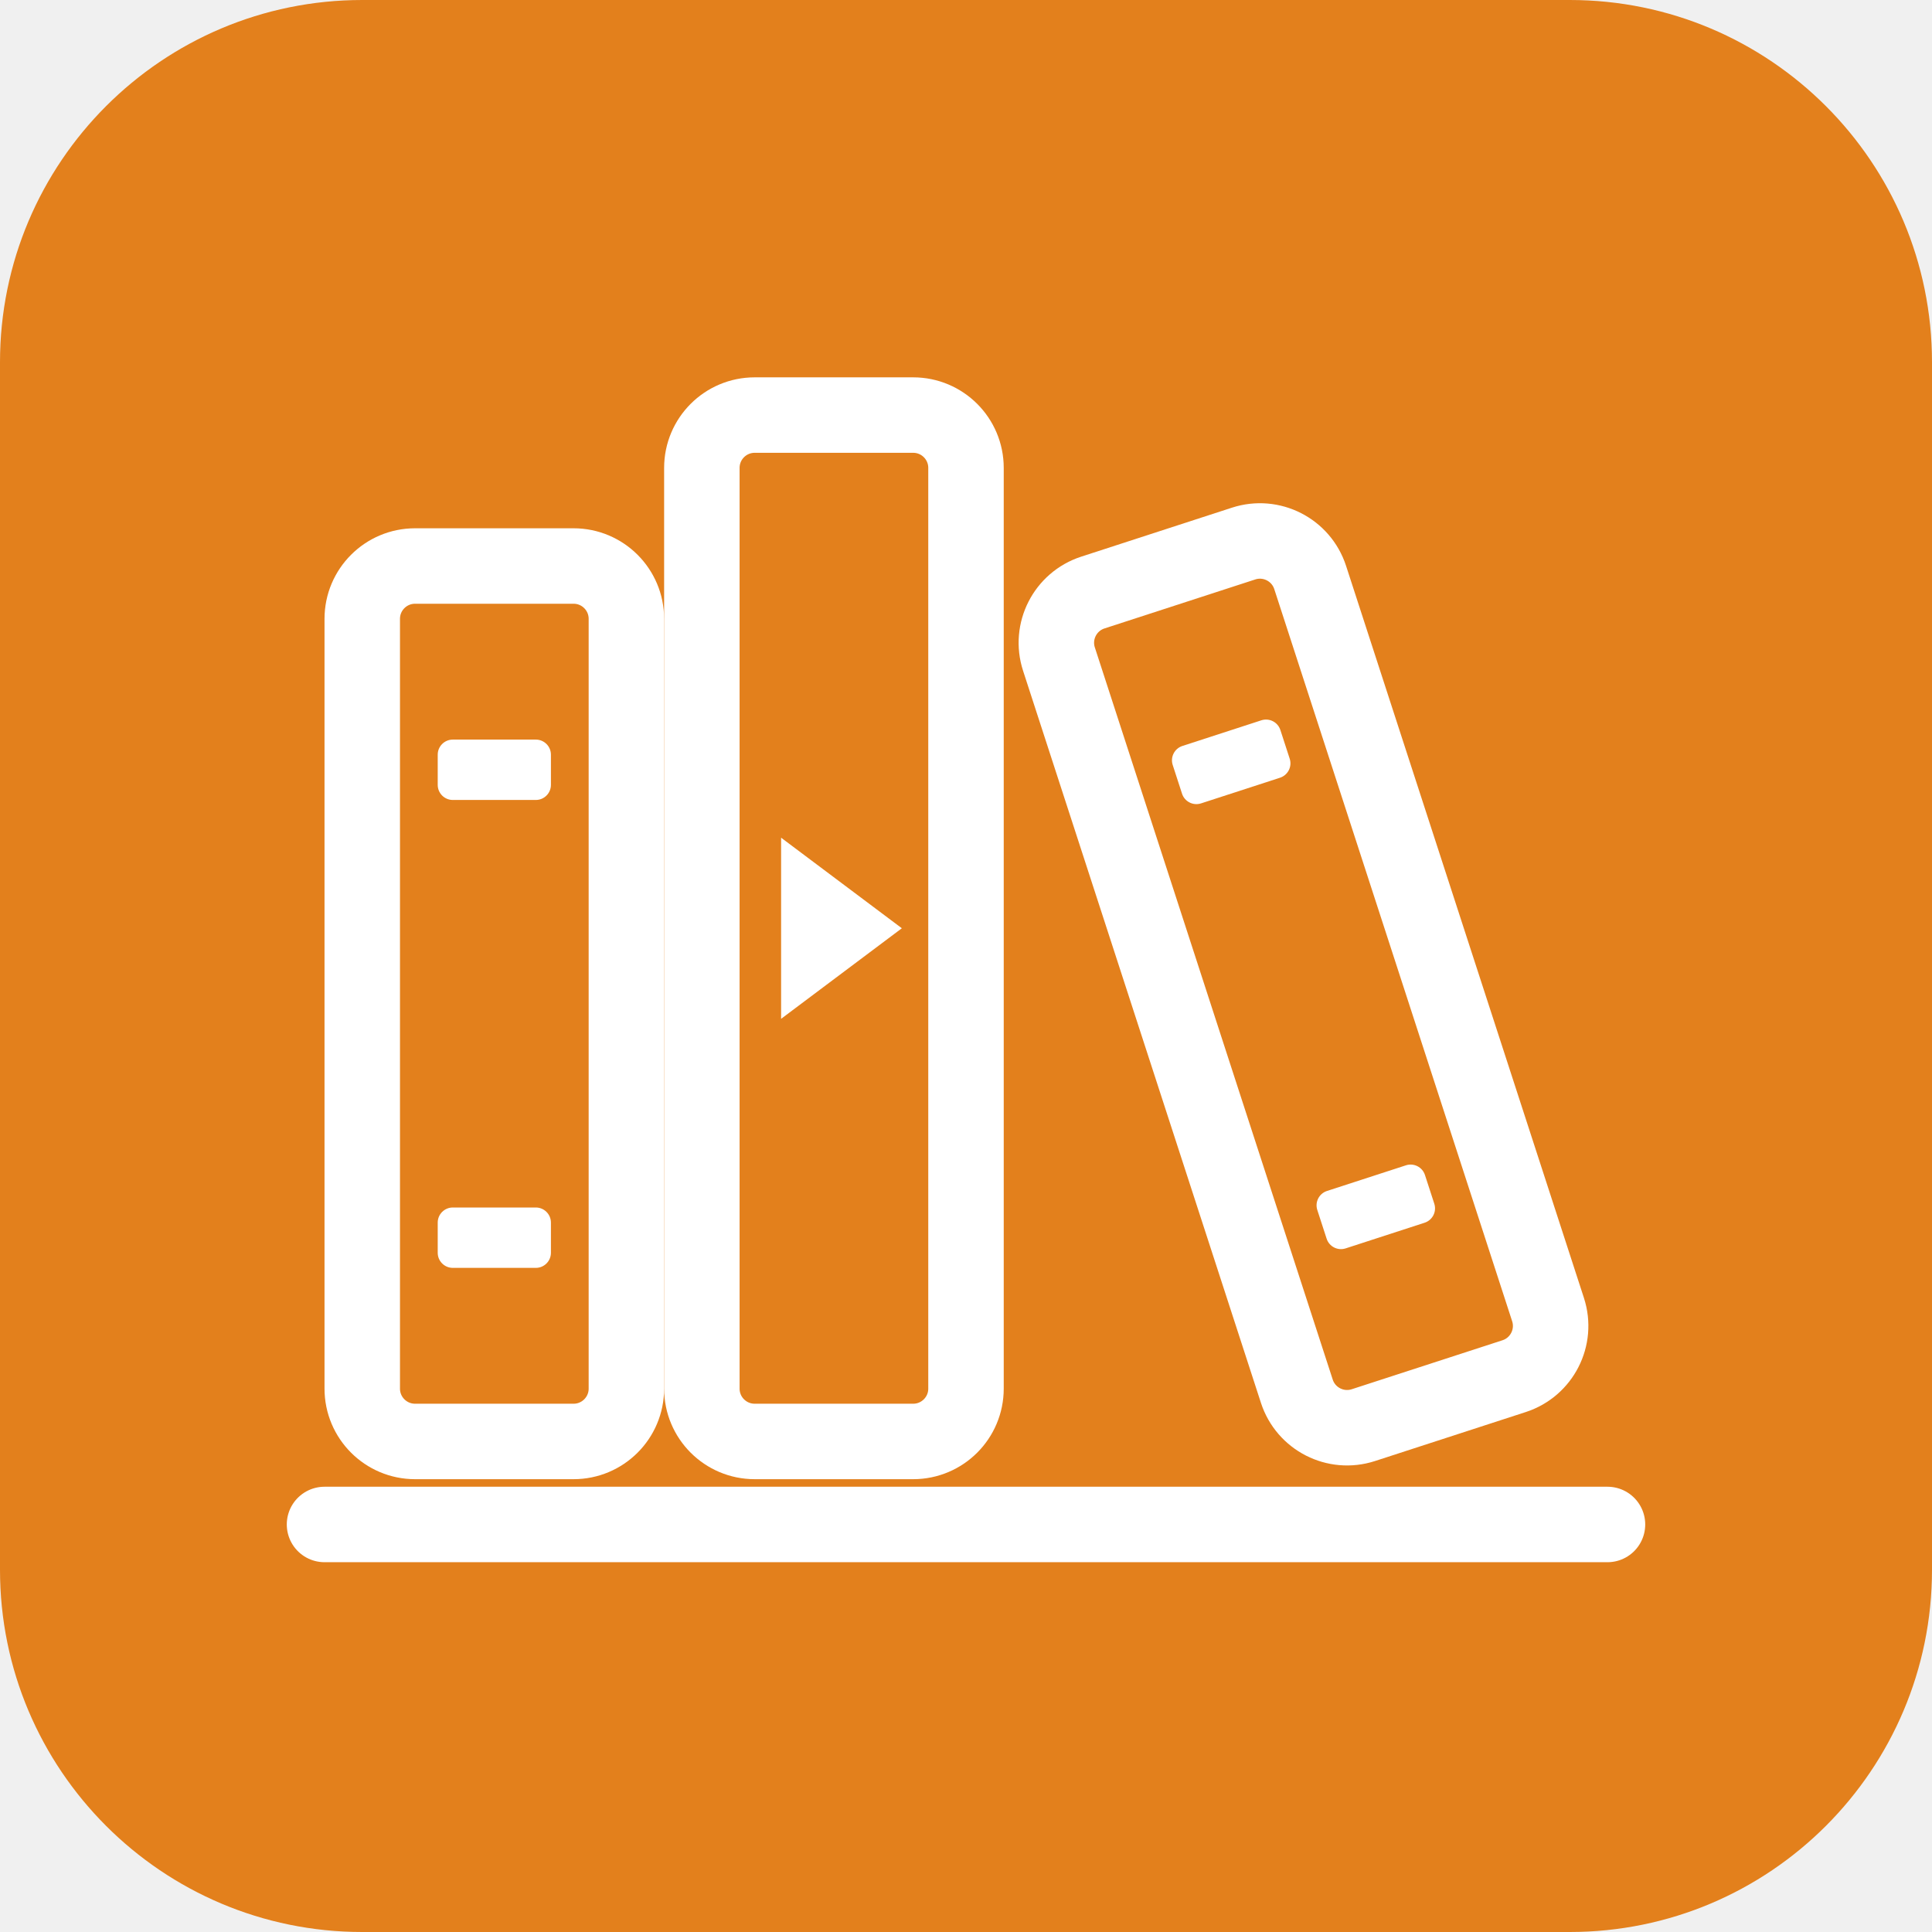
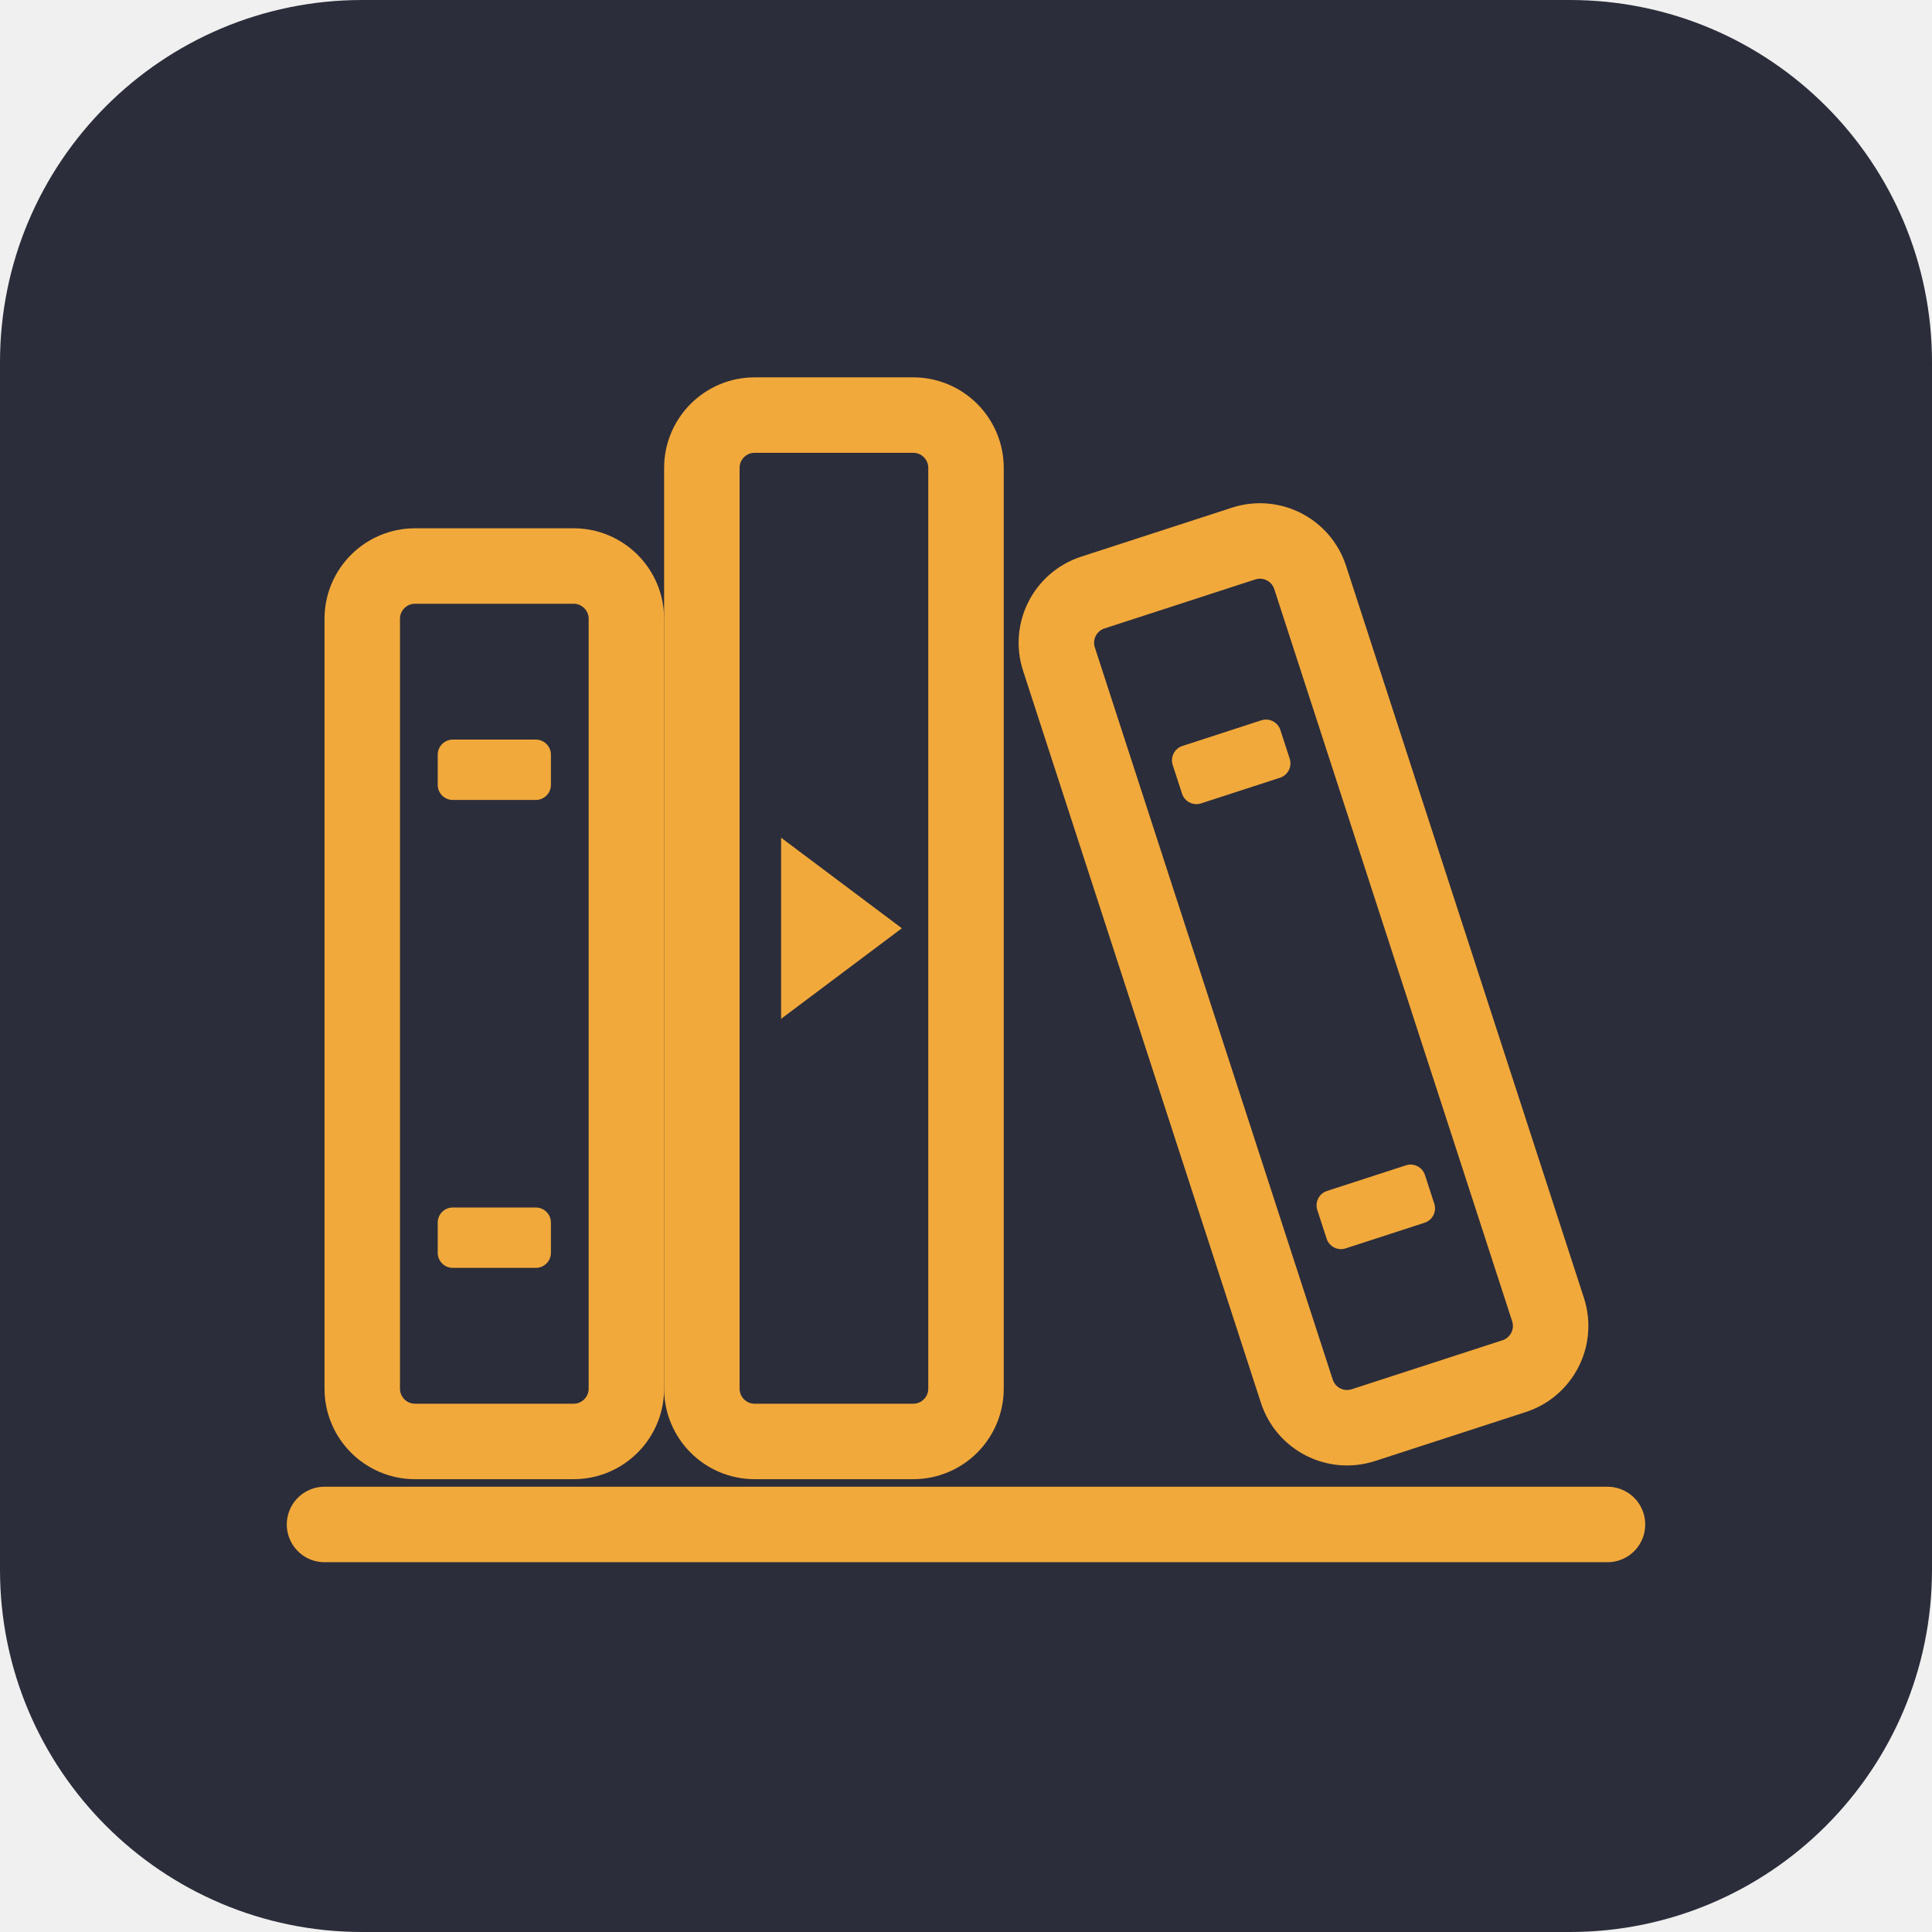
<svg xmlns="http://www.w3.org/2000/svg" viewBox="0 0 512 512" width="512" height="512">
-   <rect width="512" height="512" rx="96" ry="96" fill="#e3801c" />
-   <line x1="86" y1="404" x2="426" y2="404" stroke="#ffffff" stroke-width="20" stroke-linecap="round" />
-   <rect x="96" y="150" width="70" height="232" rx="14" fill="none" stroke="#ffffff" stroke-width="20" />
-   <rect x="116" y="196" width="30" height="16" rx="4" fill="#ffffff" />
-   <rect x="116" y="320" width="30" height="16" rx="4" fill="#ffffff" />
-   <rect x="186" y="110" width="70" height="272" rx="14" fill="none" stroke="#ffffff" stroke-width="20" />
-   <polygon points="207,222 207,270 239,246" fill="#ffffff" />
+   <rect width="512" height="512" rx="96" ry="96" fill="#2b2d3a" />
+   <line x1="86" y1="404" x2="426" y2="404" stroke="#f2a93b" stroke-width="20" stroke-linecap="round" />
+   <rect x="96" y="150" width="70" height="232" rx="14" fill="none" stroke="#f2a93b" stroke-width="20" />
+   <rect x="116" y="196" width="30" height="16" rx="4" fill="#f2a93b" />
+   <rect x="116" y="320" width="30" height="16" rx="4" fill="#f2a93b" />
+   <rect x="186" y="110" width="70" height="272" rx="14" fill="none" stroke="#f2a93b" stroke-width="20" />
+   <polygon points="207,222 207,270 239,246" fill="#f2a93b" />
  <g transform="rotate(-18 348 382)">
-     <rect x="348" y="150" width="70" height="232" rx="14" fill="none" stroke="#ffffff" stroke-width="20" />
-     <rect x="368" y="196" width="30" height="16" rx="4" fill="#ffffff" />
-     <rect x="368" y="320" width="30" height="16" rx="4" fill="#ffffff" />
+     <rect x="348" y="150" width="70" height="232" rx="14" fill="none" stroke="#f2a93b" stroke-width="20" />
+     <rect x="368" y="196" width="30" height="16" rx="4" fill="#f2a93b" />
+     <rect x="368" y="320" width="30" height="16" rx="4" fill="#f2a93b" />
  </g>
</svg>
